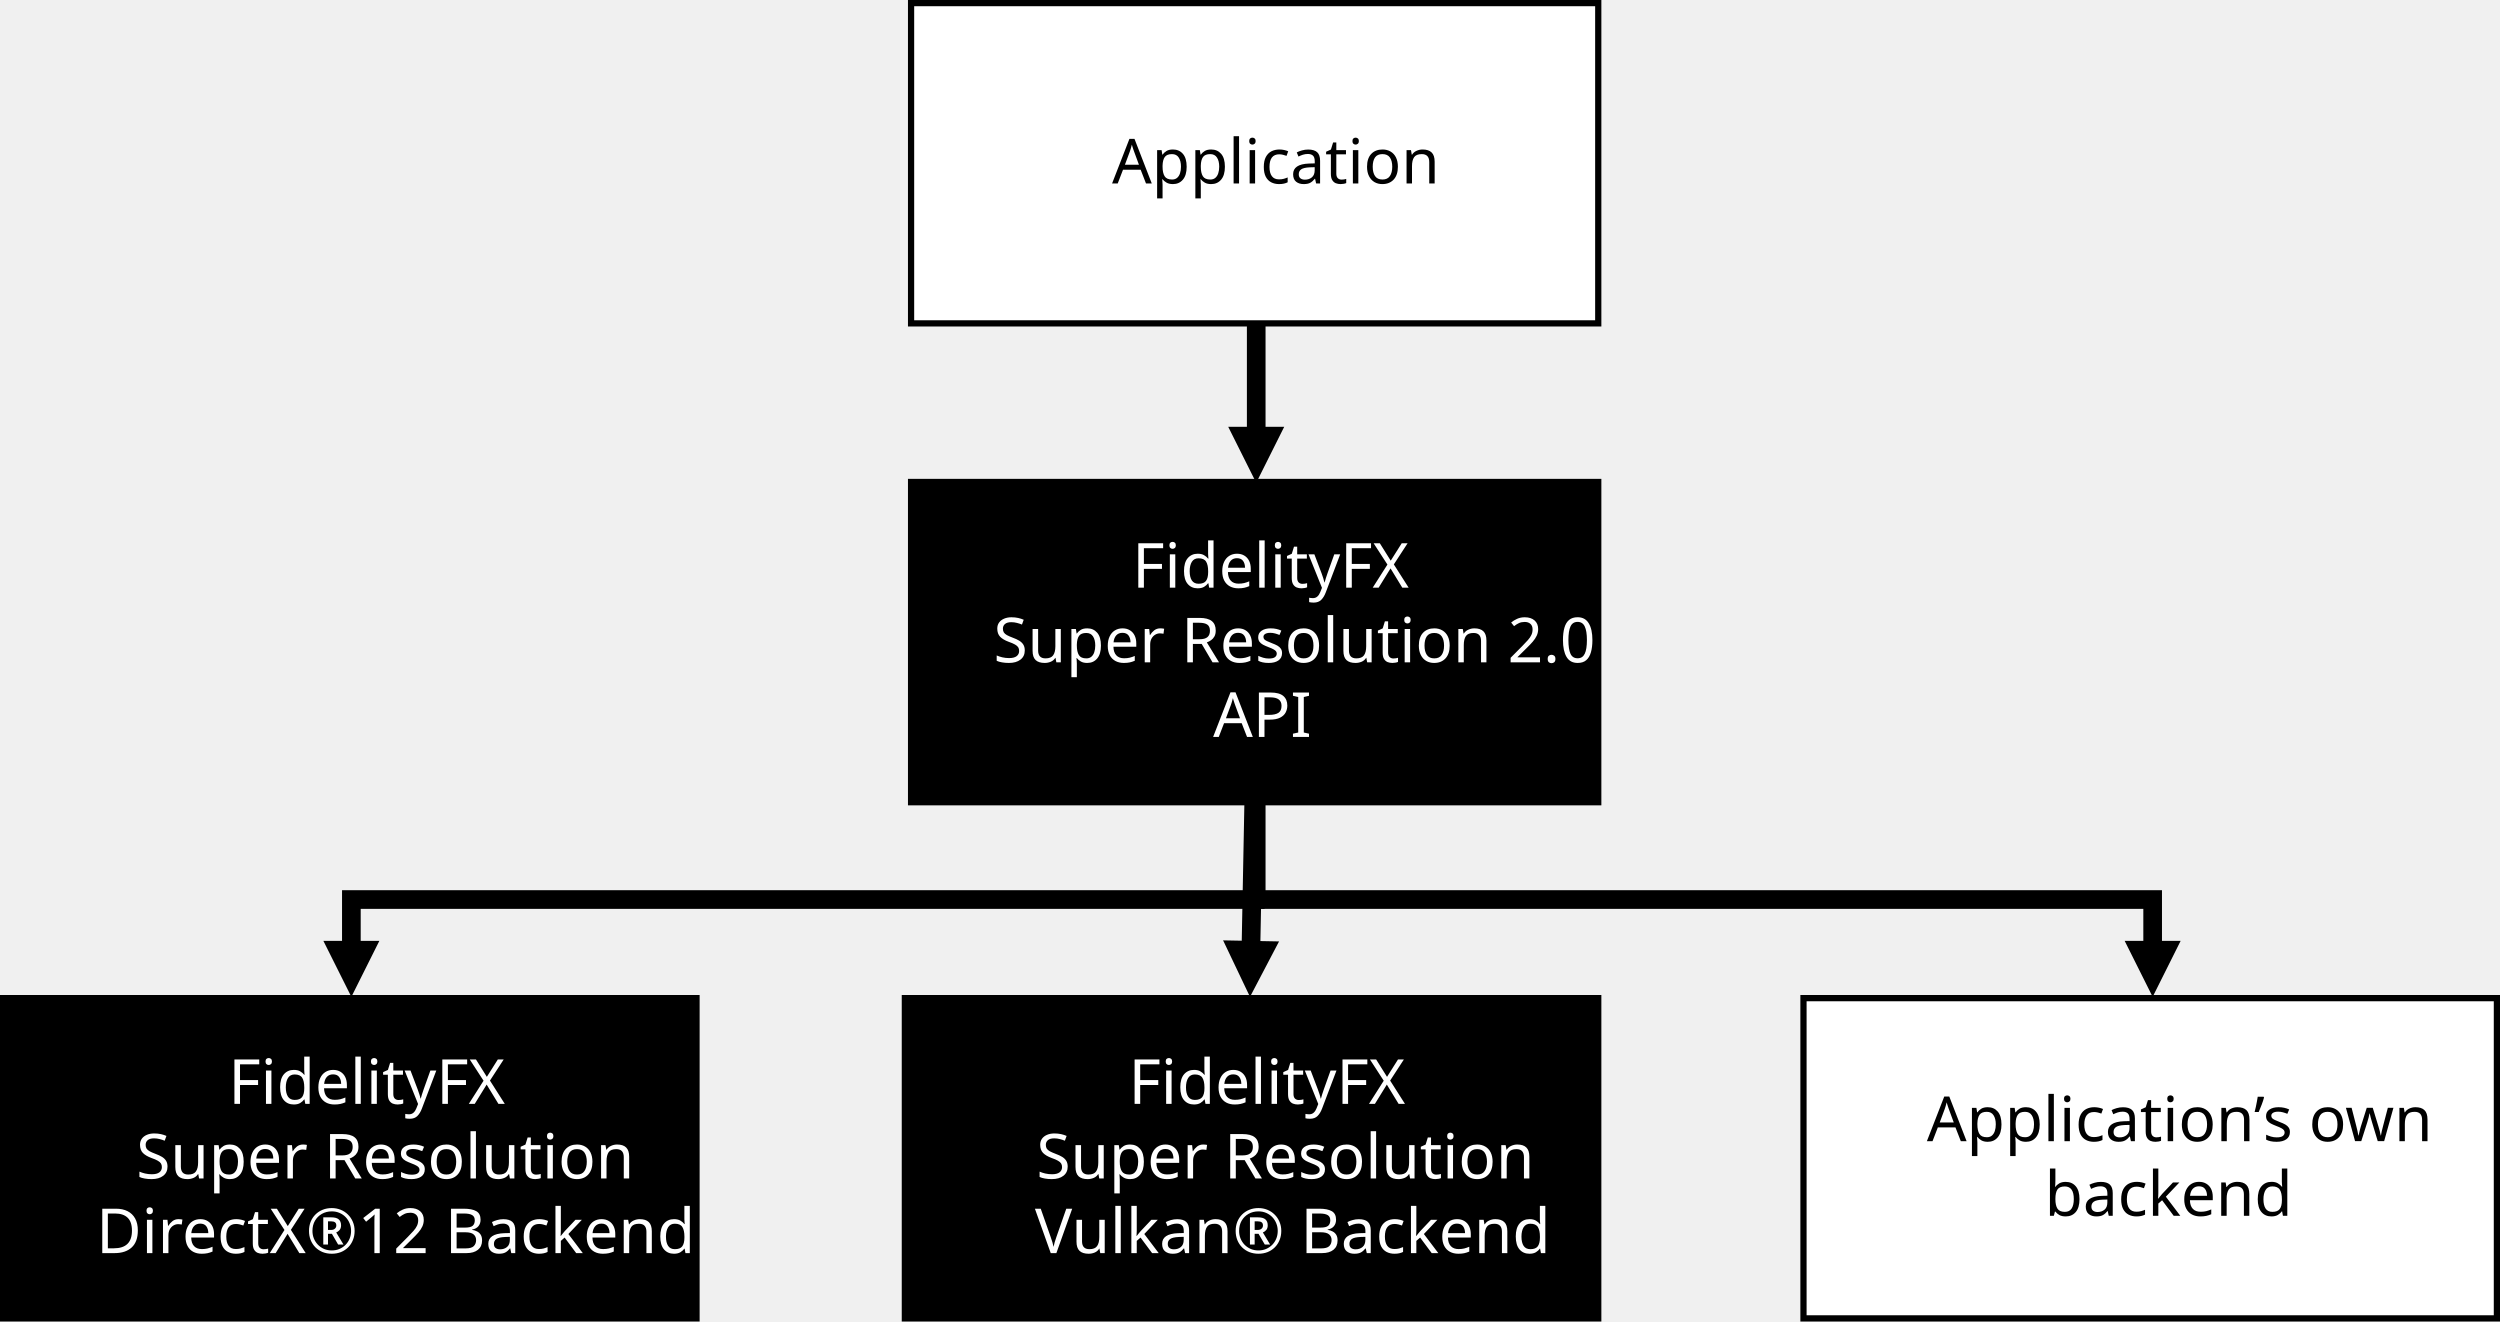
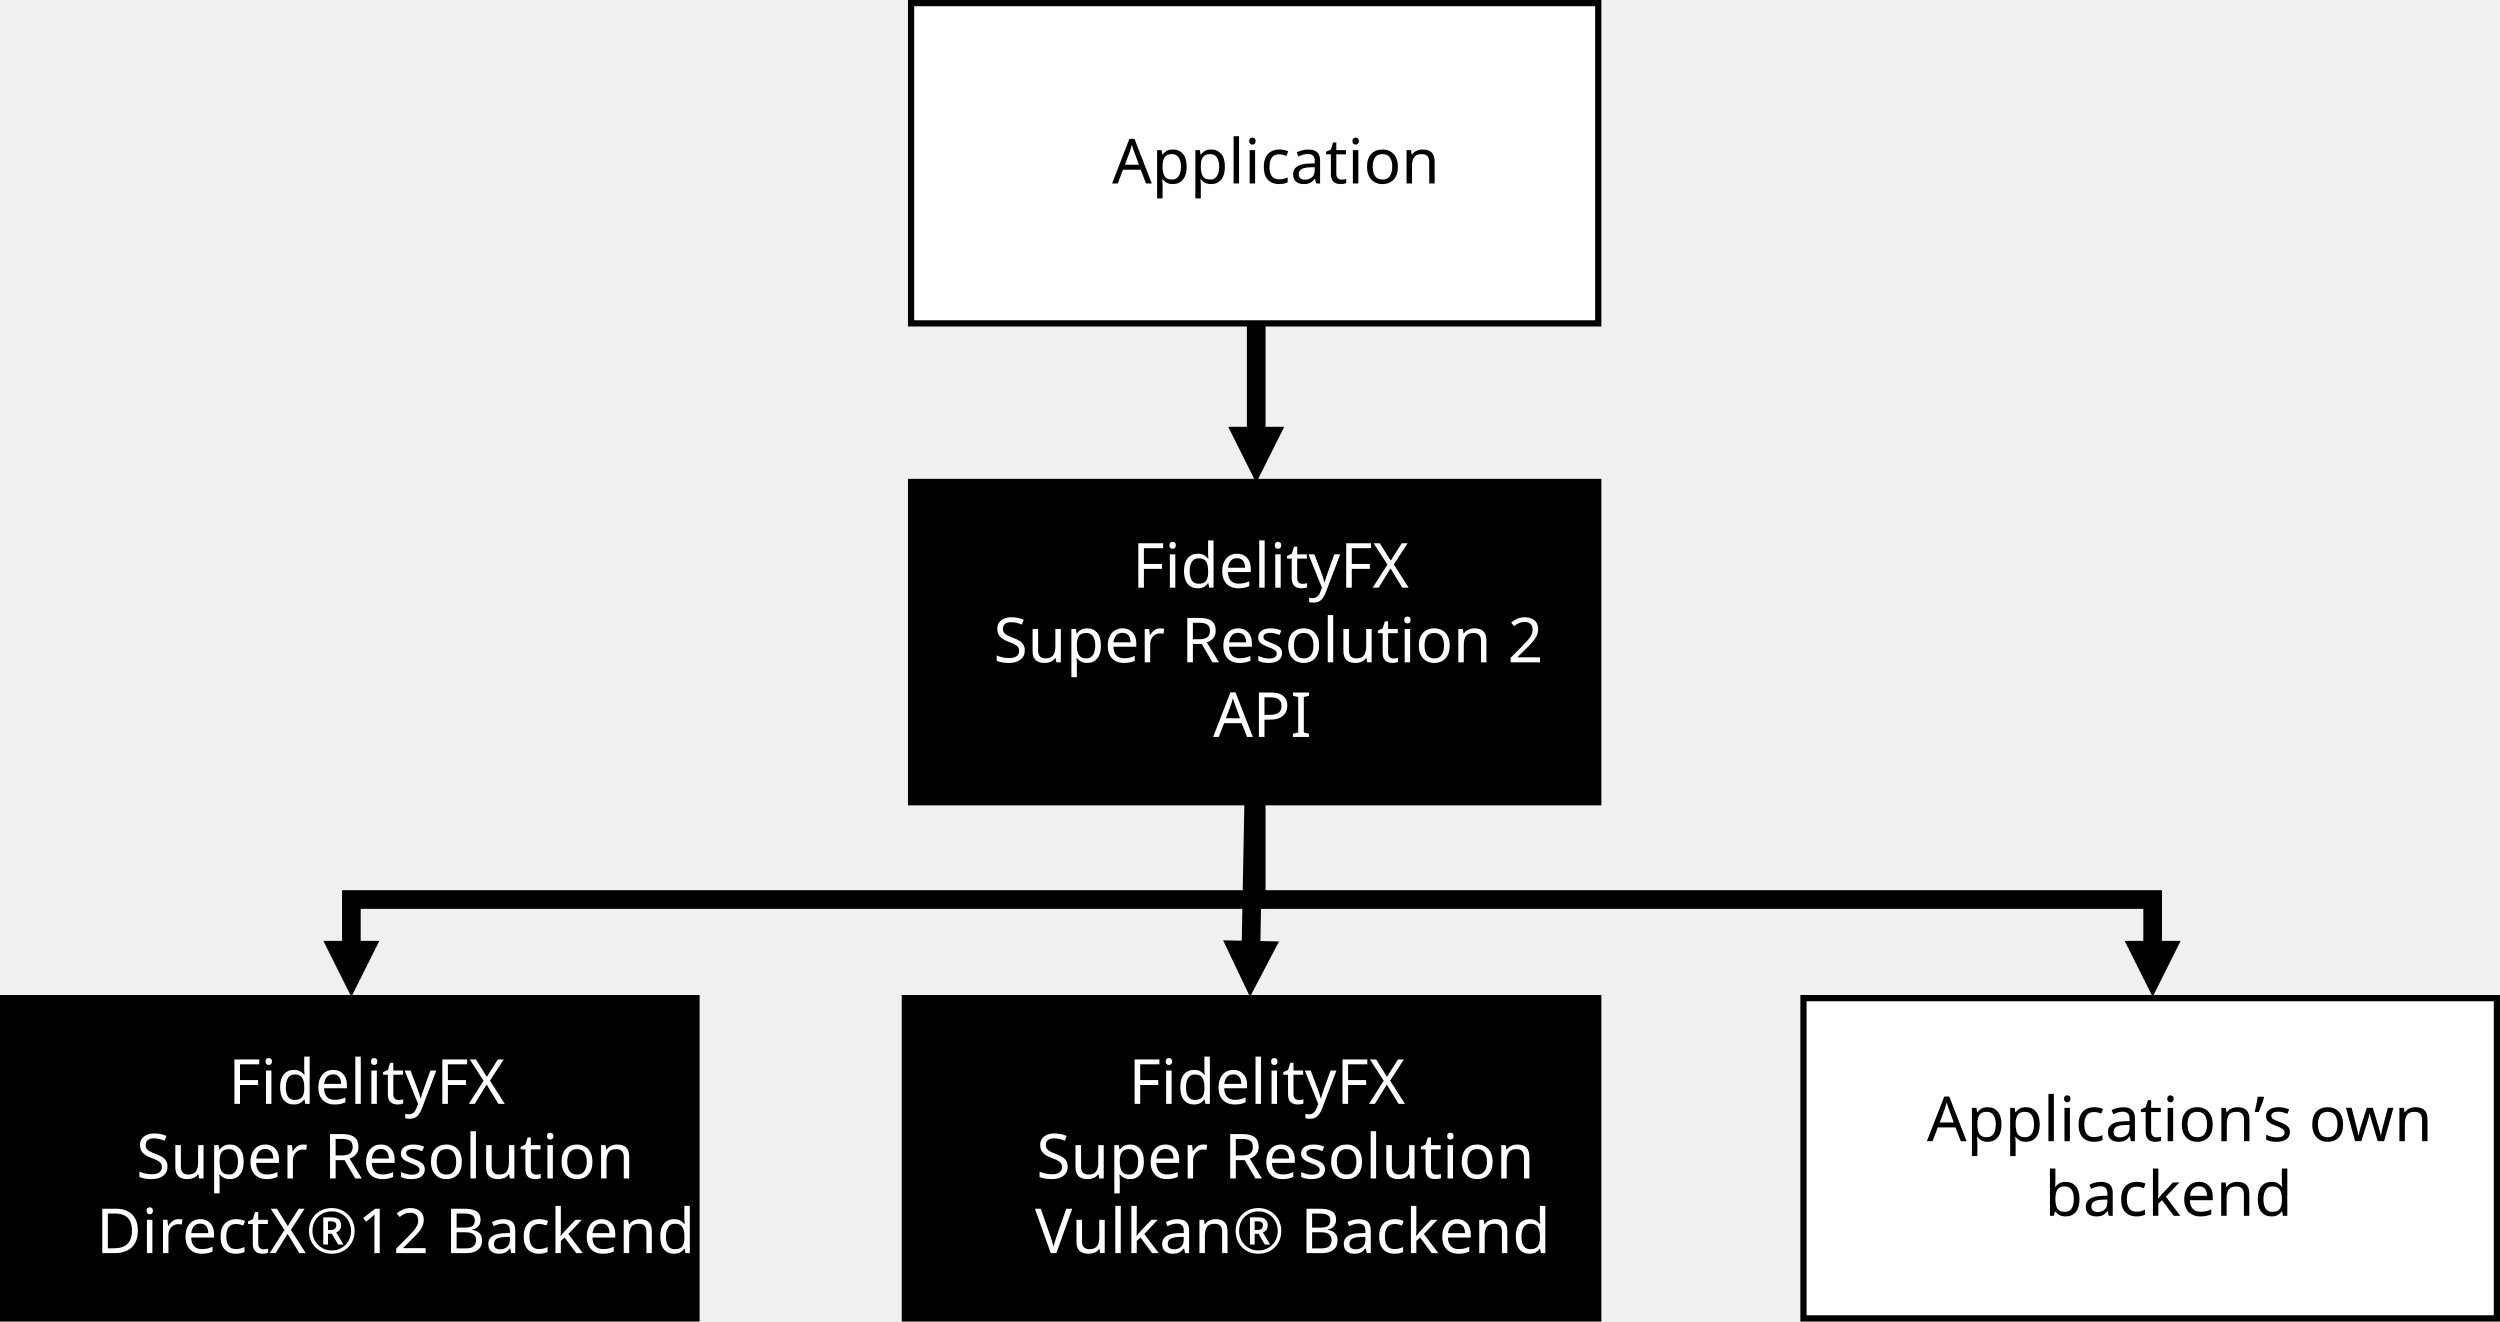
<svg xmlns="http://www.w3.org/2000/svg" width="212.725mm" height="112.448mm" viewBox="0 0 212.725 112.448" version="1.1" id="svg157">
  <defs id="defs154">
    <clipPath id="clip0">
      <rect x="291" y="116" width="804" height="425" id="rect161" />
    </clipPath>
  </defs>
  <g id="layer1" transform="translate(94.79549,-94.82759)">
    <g clip-path="url(#clip0)" transform="matrix(0.2645833,0,0,0.2645833,-171.7892,64.13592)" id="g208">
      <rect x="584" y="117" width="221" height="103" stroke="#000000" stroke-width="2" stroke-miterlimit="8" fill="#ffffff" id="rect166" />
      <text font-family="Calibri, Calibri_MSFontService, sans-serif" font-weight="400" font-size="20px" transform="translate(648.646,175)" id="text168">Application</text>
      <rect x="584" y="271" width="221" height="103" stroke="#000000" stroke-width="2" stroke-miterlimit="8" id="rect170" />
-       <text fill="#ffffff" font-family="Calibri, Calibri_MSFontService, sans-serif" font-weight="400" font-size="20px" transform="translate(655.141,305)" id="text176">FidelityFX <tspan font-size="20px" x="-44.62" y="24" id="tspan172">Super Resolution 2.0</tspan>
+       <text fill="#ffffff" font-family="Calibri, Calibri_MSFontService, sans-serif" font-weight="400" font-size="20px" transform="translate(655.141,305)" id="text176">FidelityFX <tspan font-size="20px" x="-44.62" y="24" id="tspan172">Super Resolution 2</tspan>
        <tspan font-size="20px" x="26" y="48" id="tspan174">API</tspan>
      </text>
      <path d="m 698,220 v 36.266 h -6 V 220 Z m 6,33.266 -9,18 -9,-18 z" id="path178" />
      <rect x="292" y="437" width="223" height="103" stroke="#000000" stroke-width="2" stroke-miterlimit="8" id="rect180" />
      <text fill="#ffffff" font-family="Calibri, Calibri_MSFontService, sans-serif" font-weight="400" font-size="20px" transform="translate(364.453,471)" id="text186">FidelityFX <tspan font-size="20px" x="-29.63" y="24" id="tspan182">Super Resolution</tspan>
        <tspan font-size="20px" x="-42.5" y="48" id="tspan184">DirectX®12 Backend</tspan>
      </text>
      <rect x="582" y="437" width="223" height="103" stroke="#000000" stroke-width="2" stroke-miterlimit="8" id="rect188" />
      <text fill="#ffffff" font-family="Calibri, Calibri_MSFontService, sans-serif" font-weight="400" font-size="20px" transform="translate(653.951,471)" id="text194">FidelityFX <tspan font-size="20px" x="-29.63" y="24" id="tspan190">Super Resolution</tspan>
        <tspan font-size="20px" x="-30.13" y="48" id="tspan192">Vulkan® Backend</tspan>
      </text>
      <rect x="871" y="437" width="223" height="103" stroke="#000000" stroke-width="2" stroke-miterlimit="8" fill="#ffffff" id="rect196" />
      <text font-family="Calibri, Calibri_MSFontService, sans-serif" font-weight="400" font-size="20px" transform="translate(910.689,483)" id="text200">Application’s own <tspan font-size="20px" x="37.87" y="24" id="tspan198">backend</tspan>
      </text>
      <path d="m 697.693,374 v 34.293 H 404 l 3,-3 v 16.293 h -6 v -19.293 h 293.693 l -3,3 V 374 Z M 413,418.586 l -9,18 -9,-18 z" id="path202" />
      <path d="m 0,-3 h 34.293 v 291.293 l -3,-3 h 16.293 v 6 H 28.293 V 0 l 3,3 H 0 Z m 44.586,282.293 18,9 -18,9 z" transform="matrix(0,1,1,0,695,374)" id="path204" />
      <path d="M 2.999,-0.058 3.912,47.531 -2.087,47.646 -2.999,0.058 Z M 9.853,44.417 1.2,62.586 -8.143,44.762 Z" transform="matrix(-1,0,0,1,694.2,374)" id="path206" />
    </g>
  </g>
</svg>
